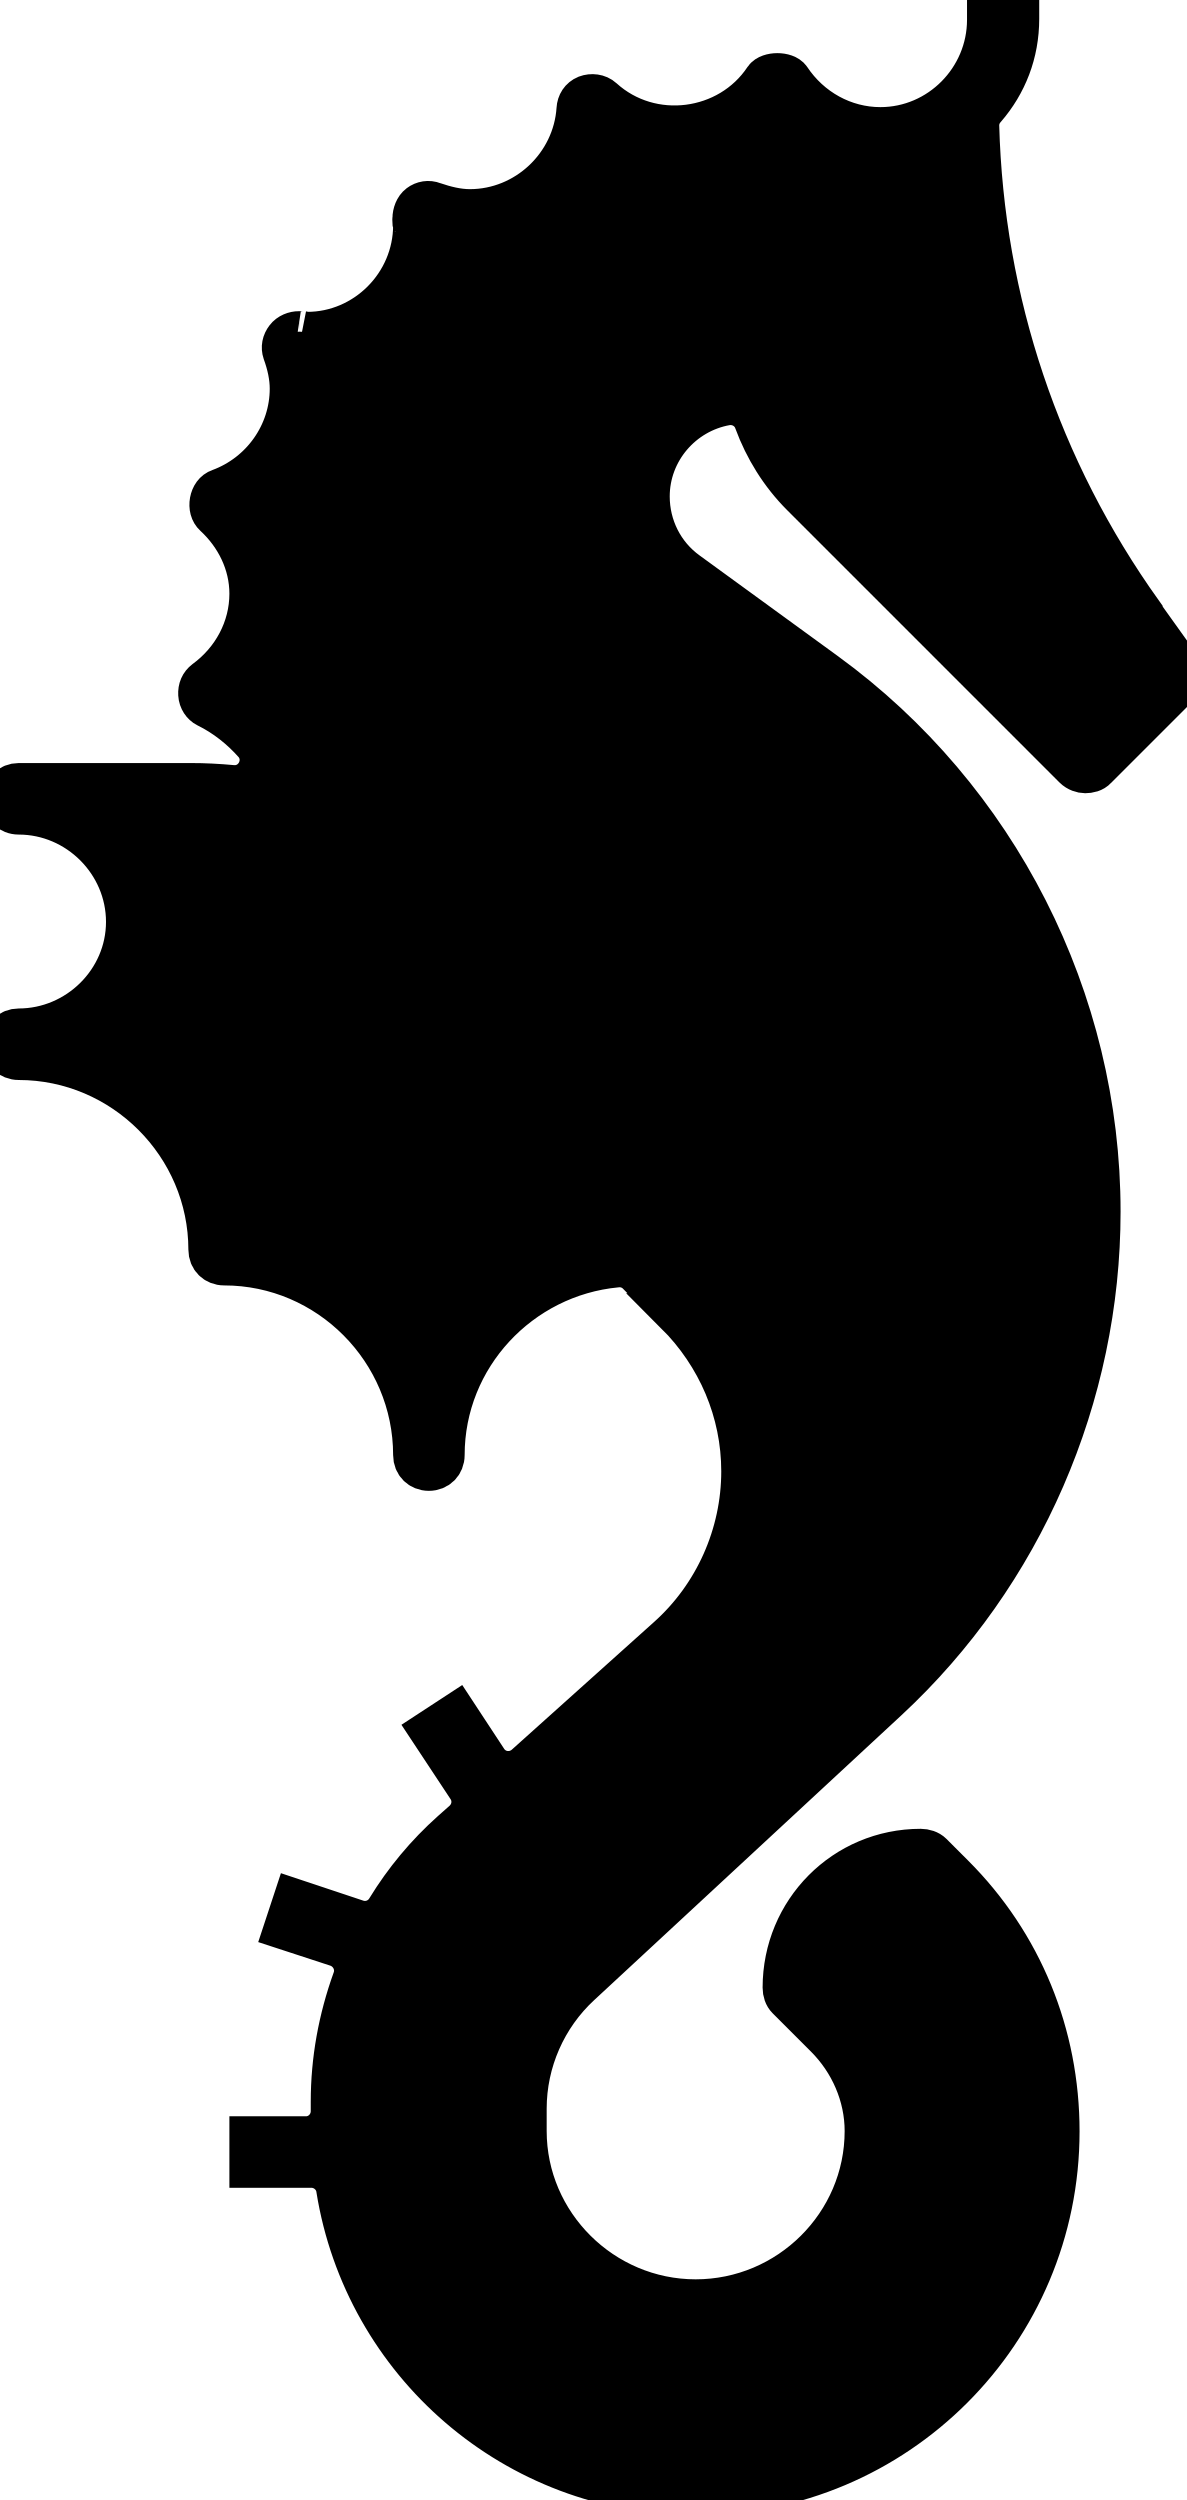
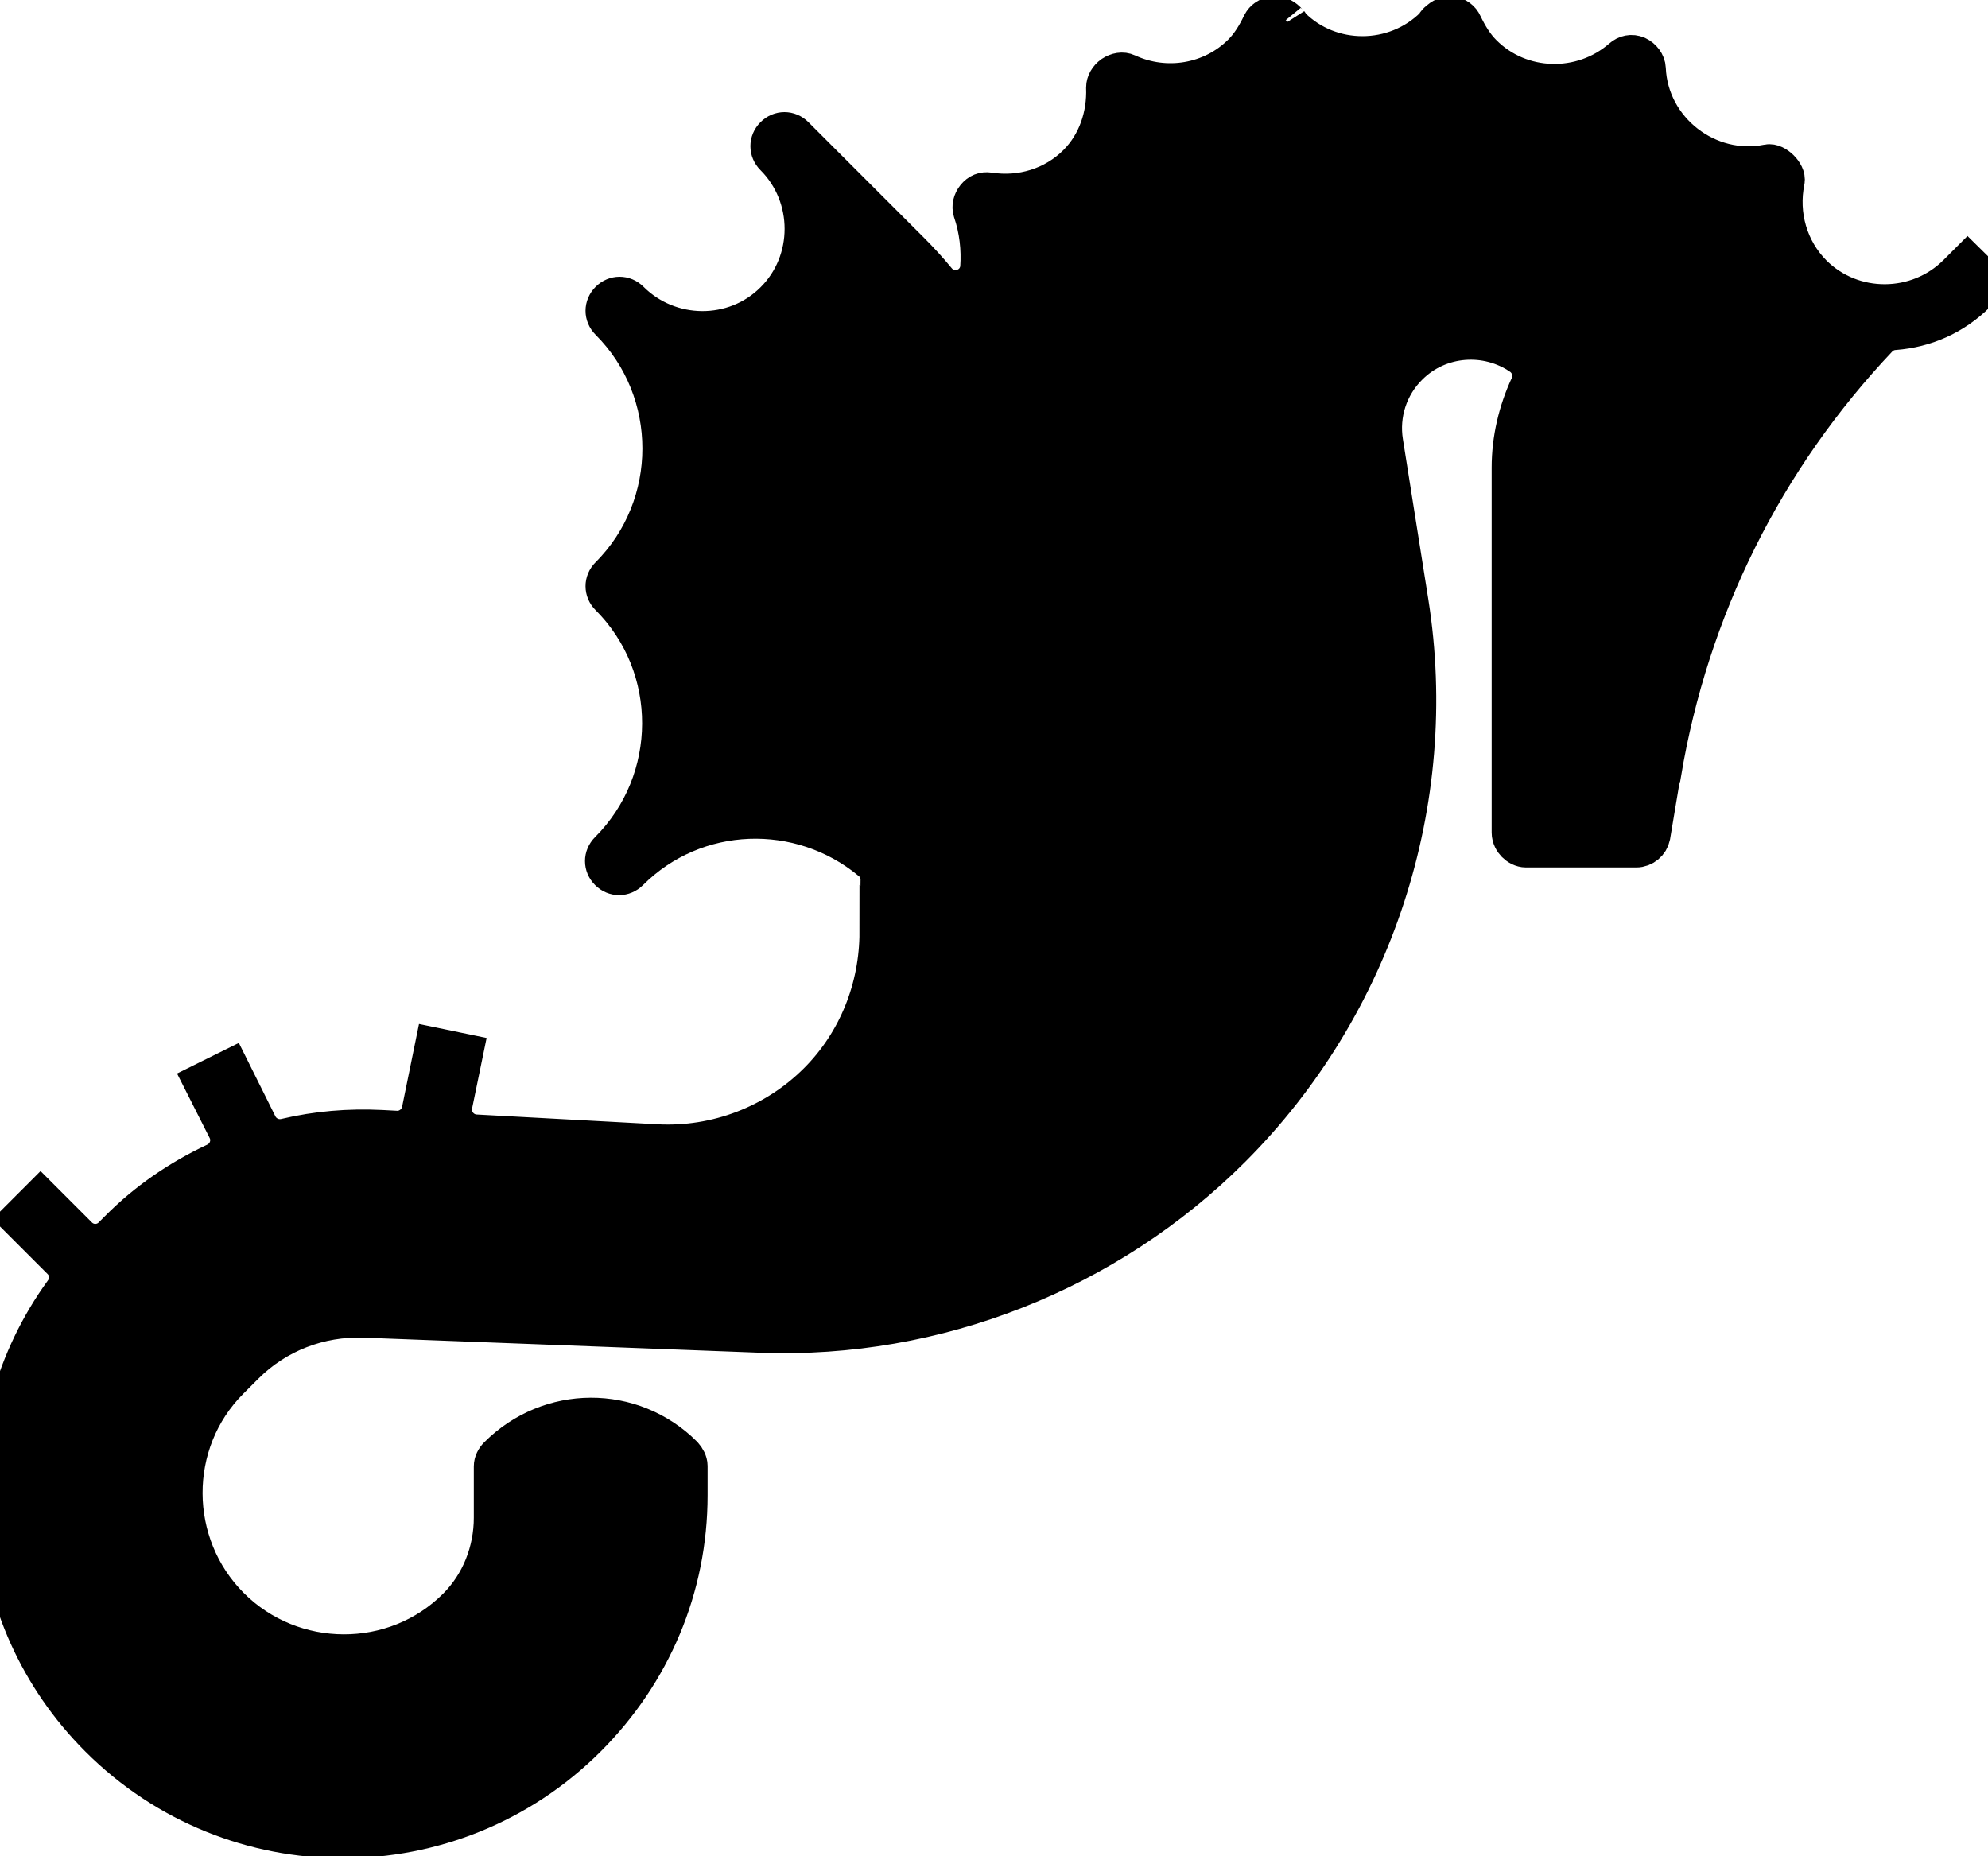
- <svg xmlns="http://www.w3.org/2000/svg" width="28" height="59" enable-background="new 0 0 64 64" version="1.1" viewBox="0 0 3.5 7.375">
-   <path stroke="currentColor" fill="currentColor" transform="translate(-2.2508 -.3125)" d="m5.164 0.326v0.045c0 0.174-0.142 0.318-0.316 0.318-0.107 0-0.206-0.055-0.266-0.145-0.013-0.019-0.063-0.019-0.076 0-0.105 0.158-0.334 0.189-0.477 0.059-0.013-0.012-0.033-0.014-0.049-0.008-0.017 0.007-0.026 0.022-0.027 0.039-0.011 0.166-0.151 0.297-0.316 0.297-0.036 0-0.072-0.009-0.107-0.021-0.015-0.006-0.031-0.003-0.043 0.006-0.012 0.009-0.018 0.026-0.018 0.041 3.37e-5 0.001 3.37e-5 0.003 0 0.004 0 3e-3 -0.001-0.007 0 0.008 7.885e-4 0.003 0.001 0.005 0.002 0.008 0 0.174-0.143 0.316-0.314 0.316-0.004-3.412e-4 -0.008-9.932e-4 -0.012-0.002 0.005 7.101e-4 -0.008 3.539e-4 -0.01 0h-0.002c-0.014-1.893e-4 -0.03 0.006-0.039 0.018-0.01 0.013-0.013 0.028-0.008 0.043 0.013 0.036 0.021 0.072 0.021 0.107 0 0.132-0.084 0.251-0.209 0.297-0.015 0.005-0.024 0.019-0.027 0.035-0.003 0.017 0.001 0.033 0.012 0.043 0.064 0.059 0.105 0.141 0.105 0.23 0 0.102-0.051 0.196-0.133 0.256-0.013 0.01-0.019 0.024-0.018 0.041 0.001 0.017 0.011 0.031 0.023 0.037 0.055 0.027 0.102 0.065 0.141 0.109 0.042 0.051 0.002 0.128-0.064 0.123-0.043-0.004-0.083-0.006-0.123-0.006h-0.508c-0.026 0-0.045 0.019-0.045 0.045 0 0.026 0.019 0.045 0.045 0.045 0.174 0 0.318 0.144 0.318 0.318s-0.145 0.316-0.318 0.316c-0.026 0-0.045 0.019-0.045 0.045 0 0.026 0.019 0.045 0.045 0.045 0.308 0 0.561 0.253 0.561 0.561 0 0.026 0.019 0.045 0.045 0.045 0.308 0 0.559 0.253 0.559 0.561 0 0.026 0.019 0.045 0.045 0.045 0.026 0 0.045-0.019 0.045-0.045 0-0.29 0.225-0.528 0.508-0.555 0.023-0.003 0.046 0.005 0.062 0.021l0.115 0.117h-0.002c0.124 0.124 0.195 0.289 0.195 0.465 0 0.186-0.08 0.366-0.219 0.49l-0.42 0.377c-0.035 0.03-0.088 0.023-0.113-0.016l-0.09-0.137-0.078 0.051 0.111 0.168c0.021 0.031 0.016 0.072-0.012 0.098l-0.035 0.031c-0.075 0.067-0.139 0.144-0.191 0.229-0.018 0.03-0.054 0.044-0.088 0.033l-0.186-0.062-0.029 0.088 0.156 0.051c0.04 0.014 0.062 0.058 0.047 0.098-0.042 0.117-0.064 0.237-0.064 0.361v0.027c3.756e-4 0.042-0.034 0.077-0.076 0.076h-0.164v0.09h0.182c0.037 2.327e-4 0.069 0.028 0.074 0.064 0.082 0.512 0.524 0.902 1.059 0.902 0.593 0 1.072-0.48 1.072-1.072 0-0.286-0.109-0.554-0.311-0.756l-0.064-0.064c-0.008-0.008-0.021-0.012-0.033-0.012-0.226 0-0.406 0.182-0.406 0.408 0 0.013 0.004 0.025 0.012 0.033l0.113 0.113c0.073 0.073 0.117 0.173 0.117 0.277 0 0.275-0.226 0.498-0.5 0.498-0.274 0-0.5-0.224-0.5-0.498v-0.066c0-0.138 0.058-0.271 0.16-0.365l0.906-0.84c0.399-0.37 0.627-0.897 0.627-1.441 0-0.626-0.302-1.221-0.809-1.59l-0.408-0.297c-0.072-0.052-0.113-0.135-0.113-0.223 0-0.134 0.098-0.247 0.227-0.27 0.036-0.006 0.072 0.014 0.084 0.049 0.03 0.081 0.076 0.156 0.139 0.219l0.803 0.803c0.01 0.01 0.024 0.014 0.033 0.014 0.012 0 0.025-0.003 0.033-0.012l0.242-0.242c0.016-0.016 0.017-0.041 0.006-0.059l-0.113-0.158c-8.4e-6 -6.5e-4 -8.4e-6 -0.001 0-0.002-0.302-0.423-0.468-0.918-0.482-1.436-2.66e-5 -0.019 0.007-0.037 0.02-0.051 0.062-0.072 0.098-0.162 0.098-0.264v-0.045z" stroke-width=".121" />
+ <svg xmlns="http://www.w3.org/2000/svg" width="60" height="56" enable-background="new 0 0 64 64" version="1.1" viewBox="0 0 7.5 7">
+   <path stroke="currentColor" fill="currentColor" d="m7.423 0.994-0.039 0.039c-0.149 0.149-0.395 0.151-0.545 0.002-0.092-0.092-0.13-0.225-0.104-0.352 0.006-0.028-0.038-0.071-0.065-0.065-0.226 0.046-0.449-0.125-0.459-0.359-8.547e-4 -0.021-0.016-0.04-0.035-0.049-0.021-0.009-0.041-0.004-0.057 0.01-0.152 0.132-0.384 0.126-0.526-0.017-0.031-0.031-0.054-0.069-0.074-0.111-0.008-0.018-0.024-0.029-0.042-0.032-0.017-0.003-0.038 0.007-0.05 0.02-0.001 0.001-0.002 0.002-0.003 0.003-0.003 0.003 0.004-0.007-0.007 0.007-0.002 0.003-0.003 0.006-0.005 0.008-0.149 0.149-0.394 0.149-0.541 0.002-0.003-0.004-0.006-0.008-0.008-0.012 0.004 0.005-0.007-0.006-0.008-0.008l-0.002-0.002c-0.012-0.012-0.031-0.021-0.049-0.018-0.02 0.003-0.035 0.013-0.044 0.03-0.02 0.042-0.043 0.08-0.074 0.111-0.113 0.113-0.287 0.143-0.434 0.075-0.017-0.008-0.037-0.004-0.054 0.007-0.017 0.012-0.027 0.03-0.027 0.047 0.004 0.106-0.031 0.212-0.107 0.288-0.088 0.088-0.212 0.125-0.333 0.106-0.02-0.003-0.037 0.004-0.05 0.02-0.013 0.016-0.017 0.036-0.012 0.052 0.024 0.07 0.032 0.144 0.027 0.214-0.008 0.08-0.108 0.112-0.161 0.05-0.033-0.04-0.066-0.076-0.101-0.111l-0.436-0.436c-0.022-0.022-0.055-0.022-0.077 0-0.022 0.022-0.022 0.055 0 0.077 0.15 0.15 0.15 0.397 1e-7 0.546-0.15 0.15-0.396 0.147-0.545-0.002-0.022-0.022-0.055-0.022-0.077 0-0.022 0.022-0.022 0.055 0 0.077 0.264 0.264 0.264 0.698 0 0.962-0.022 0.022-0.022 0.055 0 0.077 0.264 0.264 0.262 0.696-0.002 0.96-0.022 0.022-0.022 0.055 0 0.077 0.022 0.022 0.055 0.022 0.077 0 0.249-0.249 0.645-0.26 0.911-0.04 0.022 0.017 0.035 0.044 0.035 0.072l-0.002 0.199-0.002-0.002c-9e-7 0.212-0.081 0.416-0.231 0.566-0.16 0.16-0.382 0.245-0.608 0.233l-0.684-0.037c-0.056-0.004-0.095-0.056-0.084-0.111l0.04-0.194-0.111-0.023-0.049 0.24c-0.009 0.044-0.049 0.076-0.094 0.074l-0.057-0.003c-0.122-0.006-0.242 0.004-0.36 0.032-0.041 0.01-0.084-0.009-0.104-0.047l-0.106-0.213-0.101 0.05 0.09 0.178c0.023 0.046 0.003 0.102-0.044 0.124-0.136 0.064-0.259 0.148-0.365 0.255l-0.023 0.023c-0.036 0.037-0.095 0.037-0.131 0l-0.141-0.141-0.077 0.077 0.156 0.156c0.032 0.032 0.035 0.083 0.008 0.119-0.369 0.509-0.325 1.223 0.134 1.682 0.508 0.508 1.331 0.508 1.84 0 0.245-0.245 0.382-0.568 0.382-0.915v-0.111c3.43e-5 -0.013-0.008-0.028-0.018-0.039-0.194-0.194-0.505-0.192-0.699 0.002-0.011 0.011-0.018 0.025-0.018 0.039v0.194c0 0.126-0.048 0.249-0.137 0.338-0.235 0.235-0.621 0.233-0.856-0.002-0.235-0.235-0.237-0.621-0.002-0.856l0.057-0.057c0.119-0.119 0.282-0.182 0.451-0.176l1.498 0.057c0.66 0.024 1.307-0.232 1.774-0.699 0.537-0.537 0.789-1.307 0.67-2.058l-0.096-0.605c-0.017-0.106 0.018-0.213 0.094-0.288 0.115-0.115 0.296-0.127 0.426-0.037 0.036 0.026 0.049 0.074 0.03 0.114-0.044 0.095-0.069 0.2-0.069 0.307l1e-7 1.377c-4.38e-5 0.017 0.009 0.032 0.017 0.04 0.01 0.01 0.024 0.018 0.039 0.018l0.416 8e-7c0.027-8e-7 0.05-0.02 0.055-0.045l0.039-0.233c5.503e-4 -5.649e-4 0.001-0.001 0.002-0.002 0.104-0.622 0.386-1.189 0.818-1.645 0.016-0.016 0.038-0.026 0.06-0.027 0.115-0.009 0.223-0.055 0.31-0.142l0.039-0.039z" stroke-width=".147" />
</svg>
